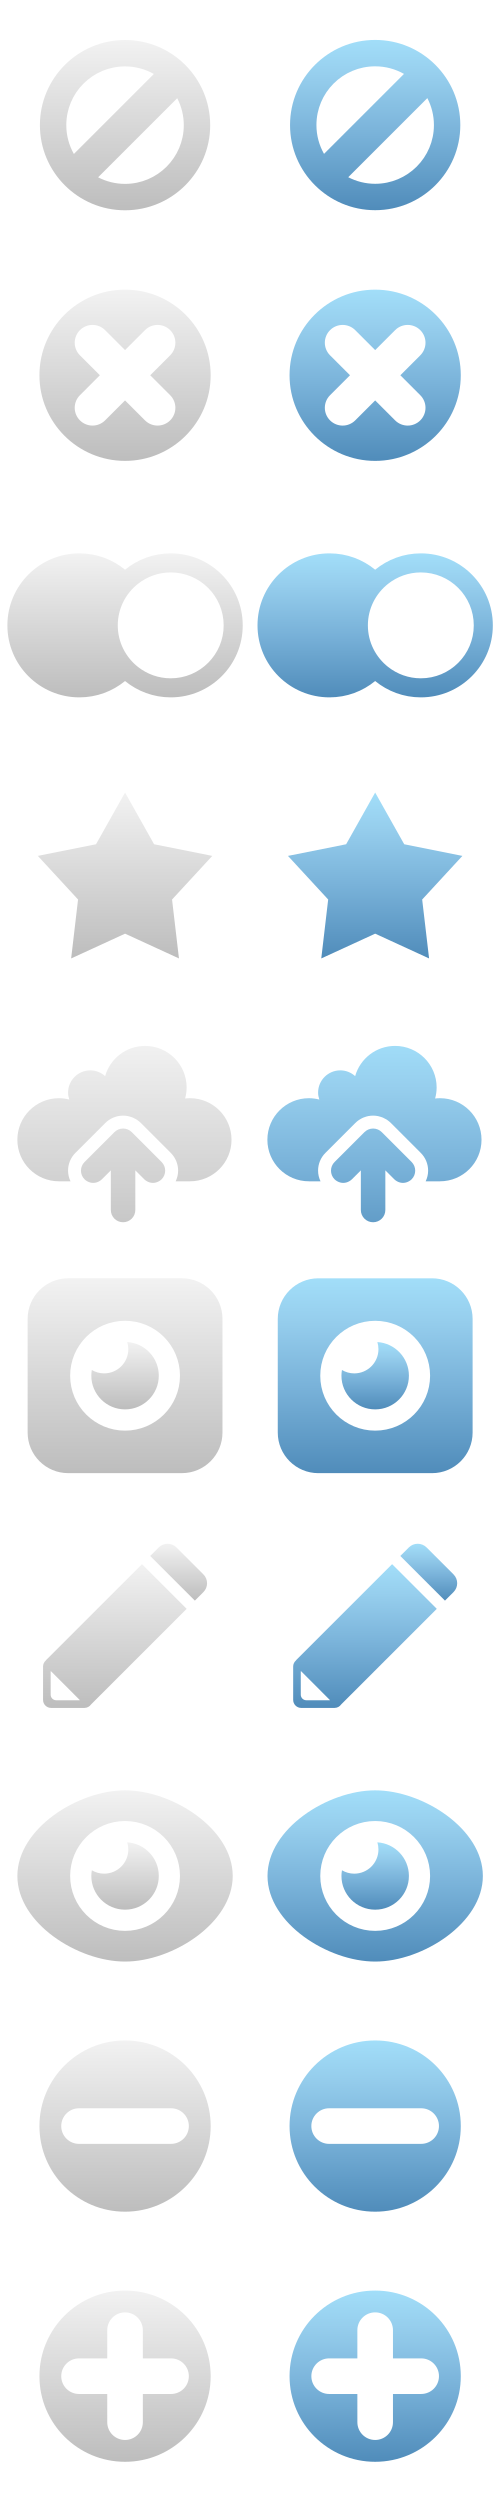
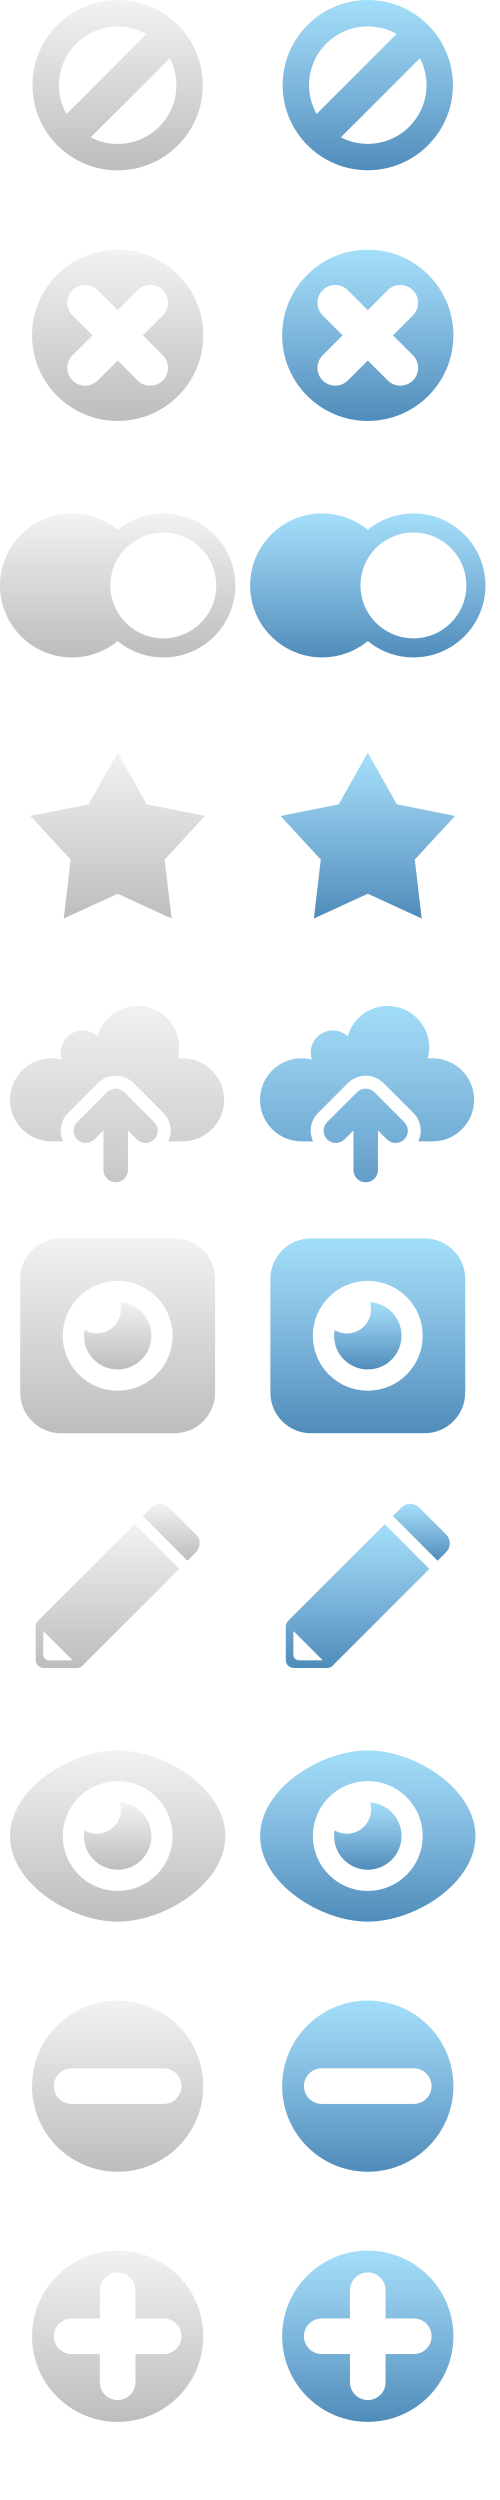
- <svg xmlns="http://www.w3.org/2000/svg" xmlns:xlink="http://www.w3.org/1999/xlink" version="1.1" x="0px" y="0px" width="7em" height="35em" viewBox="-1.005 -5.43 68 340" overflow="visible" enable-background="new -1.005 -5.43 68 340" xml:space="preserve" id="svg2">
+ <svg xmlns="http://www.w3.org/2000/svg" xmlns:xlink="http://www.w3.org/1999/xlink" version="1.1" x="0px" y="0px" width="68" height="340" viewBox="0 0 68 340" overflow="visible" enable-background="new -1.005 -5.43 68 340" xml:space="preserve" id="svg2">
  <defs id="defs4">
    <linearGradient id="SVGID_27_" gradientUnits="userSpaceOnUse" x1="62.728" y1="168.75" x2="62.728" y2="205">
      <stop offset="0" style="stop-color:#A2DEF9" id="stop262-5" />
      <stop offset="0.213" style="stop-color:#96CEED" id="stop264" />
      <stop offset="0.557" style="stop-color:#79B2D9" id="stop266" />
      <stop offset="0.989" style="stop-color:#518DBB" id="stop268" />
      <stop offset="1" style="stop-color:#508CBA" id="stop270" />
    </linearGradient>
    <linearGradient id="SVGID_28_" gradientUnits="userSpaceOnUse" x1="62.512" y1="168.75" x2="62.512" y2="205">
      <stop offset="0" style="stop-color:#A2DEF9" id="stop275" />
      <stop offset="0.213" style="stop-color:#96CEED" id="stop277" />
      <stop offset="0.557" style="stop-color:#79B2D9" id="stop279" />
      <stop offset="0.989" style="stop-color:#518DBB" id="stop281" />
      <stop offset="1" style="stop-color:#508CBA" id="stop283" />
    </linearGradient>
    <linearGradient id="SVGID_25_-7" gradientUnits="userSpaceOnUse" x1="19.589" y1="168.75" x2="19.589" y2="205">
      <stop offset="0" style="stop-color:#F2F2F2" id="stop246" />
      <stop offset="1" style="stop-color:#BDBDBD" id="stop248" />
    </linearGradient>
    <linearGradient id="SVGID_26_-4" gradientUnits="userSpaceOnUse" x1="19.374" y1="168.75" x2="19.374" y2="205">
      <stop offset="0" style="stop-color:#F2F2F2" id="stop253" />
      <stop offset="1" style="stop-color:#BDBDBD" id="stop255" />
    </linearGradient>
    <linearGradient y2="205" x2="19.374" y1="168.75" x1="19.374" gradientUnits="userSpaceOnUse" id="linearGradient3635" xlink:href="#SVGID_26_-4" />
    <linearGradient id="SVGID_27_-9" gradientUnits="userSpaceOnUse" x1="62.728" y1="168.75" x2="62.728" y2="205">
      <stop offset="0" style="stop-color:#A2DEF9" id="stop262-5-7" />
      <stop offset="0.213" style="stop-color:#96CEED" id="stop264-6" />
      <stop offset="0.557" style="stop-color:#79B2D9" id="stop266-4" />
      <stop offset="0.989" style="stop-color:#518DBB" id="stop268-2" />
      <stop offset="1" style="stop-color:#508CBA" id="stop270-8" />
    </linearGradient>
    <linearGradient id="SVGID_28_-2" gradientUnits="userSpaceOnUse" x1="62.512" y1="168.75" x2="62.512" y2="205">
      <stop offset="0" style="stop-color:#A2DEF9" id="stop275-3" />
      <stop offset="0.213" style="stop-color:#96CEED" id="stop277-0" />
      <stop offset="0.557" style="stop-color:#79B2D9" id="stop279-0" />
      <stop offset="0.989" style="stop-color:#518DBB" id="stop281-1" />
      <stop offset="1" style="stop-color:#508CBA" id="stop283-6" />
    </linearGradient>
    <linearGradient id="SVGID_25_-7-9" gradientUnits="userSpaceOnUse" x1="19.589" y1="168.75" x2="19.589" y2="205">
      <stop offset="0" style="stop-color:#F2F2F2" id="stop246-2" />
      <stop offset="1" style="stop-color:#BDBDBD" id="stop248-3" />
    </linearGradient>
    <linearGradient y2="205" x2="19.374" y1="168.75" x1="19.374" gradientUnits="userSpaceOnUse" id="linearGradient3635-8" xlink:href="#SVGID_26_-4-3" />
    <linearGradient id="SVGID_26_-4-3" gradientUnits="userSpaceOnUse" x1="19.374" y1="168.75" x2="19.374" y2="205">
      <stop offset="0" style="stop-color:#F2F2F2" id="stop253-5" />
      <stop offset="1" style="stop-color:#BDBDBD" id="stop255-6" />
    </linearGradient>
    <linearGradient id="SVGID_26_-48" gradientUnits="userSpaceOnUse" x1="194.952" y1="154.491" x2="194.952" y2="177.778" gradientTransform="translate(-49.41143,-123.5282)">
      <stop offset="0" style="stop-color:#A2DEF9" id="stop254-3" />
      <stop offset="0.213" style="stop-color:#96CEED" id="stop256-2" />
      <stop offset="0.557" style="stop-color:#79B2D9" id="stop258-3" />
      <stop offset="0.989" style="stop-color:#518DBB" id="stop260-8" />
      <stop offset="1" style="stop-color:#508CBA" id="stop262-3" />
    </linearGradient>
    <linearGradient id="SVGID_24_-6" gradientUnits="userSpaceOnUse" x1="194.953" y1="297.618" x2="194.953" y2="306.776" gradientTransform="translate(-49.41143,-123.5282)">
      <stop offset="0" style="stop-color:#A2DEF9" id="stop228-0" />
      <stop offset="0.213" style="stop-color:#96CEED" id="stop230-9" />
      <stop offset="0.557" style="stop-color:#79B2D9" id="stop232-0" />
      <stop offset="0.989" style="stop-color:#518DBB" id="stop234-4" />
      <stop offset="1" style="stop-color:#508CBA" id="stop236-8" />
    </linearGradient>
    <linearGradient id="SVGID_23_-8" gradientUnits="userSpaceOnUse" x1="194.954" y1="288.948" x2="194.954" y2="315.446" gradientTransform="translate(-49.41143,-123.5282)">
      <stop offset="0" style="stop-color:#A2DEF9" id="stop215-2" />
      <stop offset="0.213" style="stop-color:#96CEED" id="stop217-5" />
      <stop offset="0.557" style="stop-color:#79B2D9" id="stop219-2" />
      <stop offset="0.989" style="stop-color:#518DBB" id="stop221-1" />
      <stop offset="1" style="stop-color:#508CBA" id="stop223-7" />
    </linearGradient>
    <linearGradient id="SVGID_22_-6" gradientUnits="userSpaceOnUse" x1="193.565" y1="327.825" x2="193.565" y2="347.376" gradientTransform="translate(-49.41143,-123.5282)">
      <stop offset="0" style="stop-color:#A2DEF9" id="stop202-3" />
      <stop offset="0.213" style="stop-color:#96CEED" id="stop204-9" />
      <stop offset="0.557" style="stop-color:#79B2D9" id="stop206-9" />
      <stop offset="0.989" style="stop-color:#518DBB" id="stop208-1" />
      <stop offset="1" style="stop-color:#508CBA" id="stop210-1" />
    </linearGradient>
    <linearGradient id="SVGID_21_-4" gradientUnits="userSpaceOnUse" x1="202.238" y1="325.05" x2="202.238" y2="332.784" gradientTransform="translate(-49.41143,-123.5282)">
      <stop offset="0" style="stop-color:#A2DEF9" id="stop189-4" />
      <stop offset="0.213" style="stop-color:#96CEED" id="stop191-9" />
      <stop offset="0.557" style="stop-color:#79B2D9" id="stop193-7" />
      <stop offset="0.989" style="stop-color:#518DBB" id="stop195-1" />
      <stop offset="1" style="stop-color:#508CBA" id="stop197-5" />
    </linearGradient>
    <linearGradient id="SVGID_20_-2" gradientUnits="userSpaceOnUse" x1="194.954" y1="365.655" x2="194.954" y2="374.815" gradientTransform="translate(-49.41143,-123.5282)">
      <stop offset="0" style="stop-color:#A2DEF9" id="stop176-1" />
      <stop offset="0.213" style="stop-color:#96CEED" id="stop178-1" />
      <stop offset="0.557" style="stop-color:#79B2D9" id="stop180-6" />
      <stop offset="0.989" style="stop-color:#518DBB" id="stop182-4" />
      <stop offset="1" style="stop-color:#508CBA" id="stop184-9" />
    </linearGradient>
    <linearGradient id="SVGID_19_-9" gradientUnits="userSpaceOnUse" x1="194.954" y1="358.585" x2="194.954" y2="381.871" gradientTransform="translate(-49.41143,-123.5282)">
      <stop offset="0" style="stop-color:#A2DEF9" id="stop163-2" />
      <stop offset="0.213" style="stop-color:#96CEED" id="stop165-1" />
      <stop offset="0.557" style="stop-color:#79B2D9" id="stop167-8" />
      <stop offset="0.989" style="stop-color:#518DBB" id="stop169-2" />
      <stop offset="1" style="stop-color:#508CBA" id="stop171-5" />
    </linearGradient>
    <linearGradient id="SVGID_18_-9" gradientUnits="userSpaceOnUse" x1="194.953" y1="392.601" x2="194.953" y2="415.888" gradientTransform="translate(-49.41143,-123.5282)">
      <stop offset="0" style="stop-color:#A2DEF9" id="stop150-2" />
      <stop offset="0.213" style="stop-color:#96CEED" id="stop152-0" />
      <stop offset="0.557" style="stop-color:#79B2D9" id="stop154-4" />
      <stop offset="0.989" style="stop-color:#518DBB" id="stop156-5" />
      <stop offset="1" style="stop-color:#508CBA" id="stop158-1" />
    </linearGradient>
    <linearGradient id="SVGID_17_-3" gradientUnits="userSpaceOnUse" x1="194.953" y1="426.615" x2="194.953" y2="449.902" gradientTransform="translate(-49.41143,-123.5282)">
      <stop offset="0" style="stop-color:#A2DEF9" id="stop137-3" />
      <stop offset="0.213" style="stop-color:#96CEED" id="stop139-6" />
      <stop offset="0.557" style="stop-color:#79B2D9" id="stop141-2" />
      <stop offset="0.989" style="stop-color:#518DBB" id="stop143-2" />
      <stop offset="1" style="stop-color:#508CBA" id="stop145-7" />
    </linearGradient>
    <linearGradient id="SVGID_16_-5" gradientUnits="userSpaceOnUse" x1="160.937" y1="426.616" x2="160.937" y2="449.903" gradientTransform="translate(-49.41143,-123.5282)">
      <stop offset="0" style="stop-color:#F2F2F2" id="stop130-6" />
      <stop offset="1" style="stop-color:#BDBDBD" id="stop132-3" />
    </linearGradient>
    <linearGradient id="SVGID_15_-4" gradientUnits="userSpaceOnUse" x1="160.937" y1="392.601" x2="160.937" y2="415.888" gradientTransform="translate(-49.41143,-123.5282)">
      <stop offset="0" style="stop-color:#F2F2F2" id="stop123-6" />
      <stop offset="1" style="stop-color:#BDBDBD" id="stop125-4" />
    </linearGradient>
    <linearGradient id="SVGID_14_-2" gradientUnits="userSpaceOnUse" x1="160.938" y1="365.655" x2="160.938" y2="374.815" gradientTransform="translate(-49.41143,-123.5282)">
      <stop offset="0" style="stop-color:#F2F2F2" id="stop116-0" />
      <stop offset="1" style="stop-color:#BDBDBD" id="stop118-5" />
    </linearGradient>
    <linearGradient id="SVGID_13_-3" gradientUnits="userSpaceOnUse" x1="160.937" y1="358.585" x2="160.937" y2="381.871" gradientTransform="translate(-49.41143,-123.5282)">
      <stop offset="0" style="stop-color:#F2F2F2" id="stop109-6" />
      <stop offset="1" style="stop-color:#BDBDBD" id="stop111-9" />
    </linearGradient>
    <linearGradient id="SVGID_12_-2" gradientUnits="userSpaceOnUse" x1="159.549" y1="327.825" x2="159.549" y2="347.376" gradientTransform="translate(-49.41143,-123.5282)">
      <stop offset="0" style="stop-color:#F2F2F2" id="stop102-7" />
      <stop offset="1" style="stop-color:#BDBDBD" id="stop104-3" />
    </linearGradient>
    <linearGradient id="SVGID_11_-6" gradientUnits="userSpaceOnUse" x1="168.223" y1="325.05" x2="168.223" y2="332.784" gradientTransform="translate(-49.41143,-123.5282)">
      <stop offset="0" style="stop-color:#F2F2F2" id="stop95-8" />
      <stop offset="1" style="stop-color:#BDBDBD" id="stop97-5" />
    </linearGradient>
    <linearGradient id="SVGID_10_-3" gradientUnits="userSpaceOnUse" x1="160.938" y1="297.616" x2="160.938" y2="306.776" gradientTransform="translate(-49.41143,-123.5282)">
      <stop offset="0" style="stop-color:#F2F2F2" id="stop88-7" />
      <stop offset="1" style="stop-color:#BDBDBD" id="stop90-0" />
    </linearGradient>
    <linearGradient id="SVGID_9_-3" gradientUnits="userSpaceOnUse" x1="160.937" y1="288.946" x2="160.937" y2="315.444" gradientTransform="translate(-49.41143,-123.5282)">
      <stop offset="0" style="stop-color:#F2F2F2" id="stop81-3" />
      <stop offset="1" style="stop-color:#BDBDBD" id="stop83-7" />
    </linearGradient>
    <linearGradient id="SVGID_7_-6" gradientUnits="userSpaceOnUse" x1="194.952" y1="222.883" x2="194.952" y2="245.445" gradientTransform="translate(-144.9336,-120.5293)">
      <stop offset="0" style="stop-color:#A2DEF9" id="stop61-6" />
      <stop offset="0.213" style="stop-color:#96CEED" id="stop63-2" />
      <stop offset="0.557" style="stop-color:#79B2D9" id="stop65-2" />
      <stop offset="0.989" style="stop-color:#518DBB" id="stop67-0" />
      <stop offset="1" style="stop-color:#508CBA" id="stop69-4" />
    </linearGradient>
    <linearGradient id="SVGID_6_-9" gradientUnits="userSpaceOnUse" x1="160.937" y1="222.883" x2="160.937" y2="245.445" gradientTransform="translate(-144.9336,-120.5293)">
      <stop offset="0" style="stop-color:#F2F2F2" id="stop54-6" />
      <stop offset="1" style="stop-color:#BDBDBD" id="stop56-3" />
    </linearGradient>
    <linearGradient id="SVGID_5_-2" gradientUnits="userSpaceOnUse" x1="194.952" y1="190.356" x2="194.952" y2="209.94" gradientTransform="translate(-49.41143,-123.5282)">
      <stop offset="0" style="stop-color:#A2DEF9" id="stop41-2" />
      <stop offset="0.213" style="stop-color:#96CEED" id="stop43-1" />
      <stop offset="0.557" style="stop-color:#79B2D9" id="stop45-8" />
      <stop offset="0.989" style="stop-color:#518DBB" id="stop47-4" />
      <stop offset="1" style="stop-color:#508CBA" id="stop49-1" />
    </linearGradient>
    <linearGradient id="SVGID_4_-3" gradientUnits="userSpaceOnUse" x1="160.937" y1="190.356" x2="160.937" y2="209.94" gradientTransform="translate(-49.41143,-123.5282)">
      <stop offset="0" style="stop-color:#F2F2F2" id="stop34-7" />
      <stop offset="1" style="stop-color:#BDBDBD" id="stop36-9" />
    </linearGradient>
    <linearGradient id="SVGID_3_-4" gradientUnits="userSpaceOnUse" x1="160.936" y1="154.49" x2="160.936" y2="177.777" gradientTransform="translate(-49.41143,-123.5282)">
      <stop offset="0" style="stop-color:#F2F2F2" id="stop27-2" />
      <stop offset="1" style="stop-color:#BDBDBD" id="stop29-6" />
    </linearGradient>
    <linearGradient id="SVGID_2_-7" gradientUnits="userSpaceOnUse" x1="194.952" y1="120.529" x2="194.952" y2="143.685" gradientTransform="translate(-49.41143,-123.5282)">
      <stop offset="0" style="stop-color:#A2DEF9" id="stop14-0" />
      <stop offset="0.213" style="stop-color:#96CEED" id="stop16-4" />
      <stop offset="0.557" style="stop-color:#79B2D9" id="stop18-5" />
      <stop offset="0.989" style="stop-color:#518DBB" id="stop20-3" />
      <stop offset="1" style="stop-color:#508CBA" id="stop22-3" />
    </linearGradient>
    <linearGradient id="SVGID_1_-5" gradientUnits="userSpaceOnUse" x1="160.936" y1="120.539" x2="160.936" y2="143.697" gradientTransform="translate(-144.9336,-120.5293)">
      <stop offset="0" style="stop-color:#F2F2F2" id="stop7-7" />
      <stop offset="1" style="stop-color:#BDBDBD" id="stop9-6" />
    </linearGradient>
    <linearGradient y2="143.697" x2="160.936" y1="120.539" x1="160.936" gradientTransform="translate(-49.41143,-123.5282)" gradientUnits="userSpaceOnUse" id="linearGradient3350" xlink:href="#SVGID_1_-5" />
  </defs>
  <linearGradient id="SVGID_1_" gradientUnits="userSpaceOnUse" x1="160.936" y1="120.539" x2="160.936" y2="143.697" gradientTransform="matrix(1 0 0 1 -144.9336 -120.5293)">
    <stop offset="0" style="stop-color:#F2F2F2" id="stop7" />
    <stop offset="1" style="stop-color:#BDBDBD" id="stop9" />
  </linearGradient>
  <path fill="url(#SVGID_1_)" d="M16.002,0.01c-6.396,0-11.58,5.184-11.58,11.58c0,6.395,5.184,11.578,11.58,11.578  c6.395,0,11.578-5.184,11.578-11.578S22.397,0.01,16.002,0.01z M16.002,3.6c1.424,0,2.76,0.377,3.918,1.031L9.043,15.508  c-0.654-1.158-1.031-2.492-1.031-3.918C8.012,7.176,11.588,3.6,16.002,3.6z M16.002,19.578c-1.322,0-2.566-0.326-3.664-0.895  L23.096,7.926c0.568,1.098,0.895,2.342,0.895,3.664C23.991,16.002,20.415,19.578,16.002,19.578z" id="path11" />
  <linearGradient id="SVGID_2_" gradientUnits="userSpaceOnUse" x1="194.952" y1="120.529" x2="194.952" y2="143.685" gradientTransform="matrix(1 0 0 1 -144.9336 -120.5293)">
    <stop offset="0" style="stop-color:#A2DEF9" id="stop14" />
    <stop offset="0.213" style="stop-color:#96CEED" id="stop16" />
    <stop offset="0.557" style="stop-color:#79B2D9" id="stop18" />
    <stop offset="0.989" style="stop-color:#518DBB" id="stop20" />
    <stop offset="1" style="stop-color:#508CBA" id="stop22" />
  </linearGradient>
  <path fill="url(#SVGID_2_)" d="M50.018,0C43.624,0,38.44,5.184,38.44,11.578s5.184,11.578,11.578,11.578s11.579-5.184,11.579-11.578  S56.413,0,50.018,0z M50.018,3.59c1.426,0,2.761,0.377,3.92,1.031L43.061,15.496c-0.654-1.158-1.031-2.492-1.031-3.918  C42.03,7.164,45.606,3.59,50.018,3.59z M50.018,19.566c-1.321,0-2.564-0.326-3.662-0.895L57.114,7.914  c0.568,1.098,0.895,2.342,0.895,3.664C58.008,15.99,54.43,19.566,50.018,19.566z" id="path24" />
  <linearGradient id="SVGID_3_" gradientUnits="userSpaceOnUse" x1="160.936" y1="154.49" x2="160.936" y2="177.777" gradientTransform="matrix(1 0 0 1 -144.9336 -120.5293)">
    <stop offset="0" style="stop-color:#F2F2F2" id="stop27" />
    <stop offset="1" style="stop-color:#BDBDBD" id="stop29" />
  </linearGradient>
  <path fill="url(#SVGID_3_)" d="M16.001,33.961c-6.43,0-11.643,5.213-11.643,11.645c0,6.43,5.213,11.643,11.643,11.643  s11.643-5.213,11.643-11.643C27.644,39.174,22.431,33.961,16.001,33.961z M22.138,48.318c0.945,0.943,0.945,2.477,0,3.422  c-0.946,0.945-2.479,0.945-3.424,0l-2.713-2.713l-2.713,2.713c-0.945,0.945-2.477,0.945-3.422,0s-0.945-2.479,0-3.422l2.711-2.713  l-2.711-2.713c-0.945-0.945-0.945-2.479,0-3.424s2.478-0.945,3.423,0l2.712,2.713l2.713-2.713c0.945-0.945,2.478-0.945,3.424,0  c0.945,0.945,0.945,2.479,0,3.424l-2.713,2.713L22.138,48.318z" id="path31" />
  <linearGradient id="SVGID_4_" gradientUnits="userSpaceOnUse" x1="160.937" y1="190.356" x2="160.937" y2="209.94" gradientTransform="matrix(1 0 0 1 -144.9336 -120.5293)">
    <stop offset="0" style="stop-color:#F2F2F2" id="stop34" />
    <stop offset="1" style="stop-color:#BDBDBD" id="stop36" />
  </linearGradient>
  <path fill="url(#SVGID_4_)" d="M22.213,69.828c-2.357,0-4.52,0.834-6.211,2.223c-1.689-1.389-3.852-2.223-6.209-2.223  C4.385,69.828,0,74.213,0,79.621s4.385,9.791,9.793,9.791c2.357,0,4.52-0.834,6.209-2.221c1.691,1.387,3.854,2.221,6.211,2.221  c5.408,0,9.793-4.383,9.793-9.791S27.621,69.828,22.213,69.828z M22.213,86.82c-1.678,0-3.215-0.578-4.439-1.537  c-1.678-1.318-2.762-3.363-2.762-5.662c0-2.301,1.082-4.344,2.762-5.662c1.225-0.961,2.762-1.539,4.439-1.539  c3.977,0,7.201,3.225,7.201,7.201S26.189,86.82,22.213,86.82z" id="path38" />
  <linearGradient id="SVGID_5_" gradientUnits="userSpaceOnUse" x1="194.952" y1="190.356" x2="194.952" y2="209.94" gradientTransform="matrix(1 0 0 1 -144.9336 -120.5293)">
    <stop offset="0" style="stop-color:#A2DEF9" id="stop41" />
    <stop offset="0.213" style="stop-color:#96CEED" id="stop43" />
    <stop offset="0.557" style="stop-color:#79B2D9" id="stop45" />
    <stop offset="0.989" style="stop-color:#518DBB" id="stop47" />
    <stop offset="1" style="stop-color:#508CBA" id="stop49" />
  </linearGradient>
  <path fill="url(#SVGID_5_)" d="M56.227,69.828c-2.355,0-4.518,0.834-6.209,2.223c-1.689-1.389-3.852-2.223-6.209-2.223  c-5.408,0-9.793,4.385-9.793,9.793s4.385,9.791,9.793,9.791c2.357,0,4.52-0.834,6.209-2.221c1.691,1.387,3.854,2.221,6.209,2.221  c5.408,0,9.793-4.383,9.793-9.791S61.635,69.828,56.227,69.828z M56.227,86.82c-1.676,0-3.213-0.578-4.438-1.537  c-1.678-1.318-2.762-3.363-2.762-5.662c0-2.301,1.082-4.344,2.762-5.662c1.225-0.961,2.762-1.539,4.438-1.539  c3.977,0,7.201,3.225,7.201,7.201S60.204,86.82,56.227,86.82z" id="path51" />
  <linearGradient id="SVGID_6_" gradientUnits="userSpaceOnUse" x1="160.937" y1="222.883" x2="160.937" y2="245.445" gradientTransform="matrix(1 0 0 1 -144.9336 -120.5293)">
    <stop offset="0" style="stop-color:#F2F2F2" id="stop54" />
    <stop offset="1" style="stop-color:#BDBDBD" id="stop56" />
  </linearGradient>
  <polygon fill="url(#SVGID_6_)" points="16.003,102.354 19.952,109.388 27.864,110.972 22.394,116.903 23.333,124.917   16.003,121.548 8.671,124.917 9.61,116.903 4.142,110.972 12.052,109.388 " id="polygon58" />
  <linearGradient id="SVGID_7_" gradientUnits="userSpaceOnUse" x1="194.952" y1="222.883" x2="194.952" y2="245.445" gradientTransform="matrix(1 0 0 1 -144.9336 -120.5293)">
    <stop offset="0" style="stop-color:#A2DEF9" id="stop61" />
    <stop offset="0.213" style="stop-color:#96CEED" id="stop63" />
    <stop offset="0.557" style="stop-color:#79B2D9" id="stop65" />
    <stop offset="0.989" style="stop-color:#518DBB" id="stop67" />
    <stop offset="1" style="stop-color:#508CBA" id="stop69" />
  </linearGradient>
  <polygon fill="url(#SVGID_7_)" points="50.018,102.354 53.969,109.388 61.879,110.972 56.411,116.903 57.35,124.917 50.018,121.548   42.688,124.917 43.627,116.903 38.157,110.972 46.069,109.388 " id="polygon71" />
  <linearGradient id="SVGID_8_" gradientUnits="userSpaceOnUse" x1="160.937" y1="255.055" x2="160.937" y2="281.305" gradientTransform="matrix(1 0 0 1 -144.9336 -120.5293)">
    <stop offset="0" style="stop-color:#F2F2F2" id="stop74" />
    <stop offset="1" style="stop-color:#BDBDBD" id="stop76" />
  </linearGradient>
  <linearGradient id="SVGID_9_" gradientUnits="userSpaceOnUse" x1="160.937" y1="288.946" x2="160.937" y2="315.444" gradientTransform="matrix(1 0 0 1 -144.9336 -120.5293)">
    <stop offset="0" style="stop-color:#F2F2F2" id="stop81" />
    <stop offset="1" style="stop-color:#BDBDBD" id="stop83" />
  </linearGradient>
  <path fill="url(#SVGID_9_)" d="M23.732,168.417H8.273c-3.049,0-5.52,2.471-5.52,5.52v3.182v9.098v3.18c0,3.049,2.471,5.52,5.52,5.52  h15.459c3.049,0,5.52-2.471,5.52-5.52v-3.18v-9.098v-3.182C29.251,170.888,26.781,168.417,23.732,168.417z M16.003,189.136  c-4.125,0-7.469-3.344-7.469-7.469s3.344-7.469,7.469-7.469s7.469,3.344,7.469,7.469S20.128,189.136,16.003,189.136z" id="path85" />
  <linearGradient id="SVGID_10_" gradientUnits="userSpaceOnUse" x1="160.938" y1="297.616" x2="160.938" y2="306.776" gradientTransform="matrix(1 0 0 1 -144.9336 -120.5293)">
    <stop offset="0" style="stop-color:#F2F2F2" id="stop88" />
    <stop offset="1" style="stop-color:#BDBDBD" id="stop90" />
  </linearGradient>
  <path fill="url(#SVGID_10_)" d="M16.298,177.087c0.096,0.307,0.148,0.635,0.148,0.975c0,1.816-1.471,3.287-3.287,3.287  c-0.613,0-1.184-0.17-1.676-0.463c-0.041,0.252-0.068,0.51-0.068,0.773c0,2.533,2.053,4.588,4.588,4.588  c2.533,0,4.588-2.055,4.588-4.588C20.591,179.226,18.695,177.239,16.298,177.087z" id="path92" />
  <linearGradient id="SVGID_11_" gradientUnits="userSpaceOnUse" x1="168.223" y1="325.05" x2="168.223" y2="332.784" gradientTransform="matrix(1 0 0 1 -144.9336 -120.5293)">
    <stop offset="0" style="stop-color:#F2F2F2" id="stop95" />
    <stop offset="1" style="stop-color:#BDBDBD" id="stop97" />
  </linearGradient>
  <path fill="url(#SVGID_11_)" d="M26.658,208.687l-3.668-3.668c-0.665-0.664-1.742-0.664-2.406,0l-1.163,1.162l6.074,6.074  l1.163-1.162C27.322,210.429,27.322,209.351,26.658,208.687z" id="path99" />
  <linearGradient id="SVGID_12_" gradientUnits="userSpaceOnUse" x1="159.549" y1="327.825" x2="159.549" y2="347.376" gradientTransform="matrix(1 0 0 1 -144.9336 -120.5293)">
    <stop offset="0" style="stop-color:#F2F2F2" id="stop102" />
    <stop offset="1" style="stop-color:#BDBDBD" id="stop104" />
  </linearGradient>
  <path fill="url(#SVGID_12_)" d="M18.306,207.296l-13.002,13c-0.033,0.035-0.054,0.07-0.083,0.104  c-0.226,0.201-0.371,0.49-0.371,0.814v4.543c0,0.602,0.488,1.088,1.089,1.09l4.543-0.002c0.374,0,0.702-0.188,0.899-0.475l13-13  L18.306,207.296z M9.776,225.804H6.638c-0.415,0-0.751-0.336-0.752-0.752v-3.139c0-0.029,0.013-0.055,0.017-0.082l3.956,3.957  C9.83,225.79,9.806,225.804,9.776,225.804z" id="path106" />
  <linearGradient id="SVGID_13_" gradientUnits="userSpaceOnUse" x1="160.937" y1="358.585" x2="160.937" y2="381.871" gradientTransform="matrix(1 0 0 1 -144.9336 -120.5293)">
    <stop offset="0" style="stop-color:#F2F2F2" id="stop109" />
    <stop offset="1" style="stop-color:#BDBDBD" id="stop111" />
  </linearGradient>
  <path fill="url(#SVGID_13_)" d="M16.003,238.056c-6.432,0-14.645,5.213-14.645,11.643c0,6.431,8.213,11.644,14.645,11.644  c6.43,0,14.643-5.213,14.643-11.644C30.646,243.269,22.433,238.056,16.003,238.056z M16.003,257.167  c-4.125,0-7.469-3.344-7.469-7.469s3.344-7.469,7.469-7.469s7.469,3.344,7.469,7.469S20.128,257.167,16.003,257.167z" id="path113" />
  <linearGradient id="SVGID_14_" gradientUnits="userSpaceOnUse" x1="160.938" y1="365.655" x2="160.938" y2="374.815" gradientTransform="matrix(1 0 0 1 -144.9336 -120.5293)">
    <stop offset="0" style="stop-color:#F2F2F2" id="stop116" />
    <stop offset="1" style="stop-color:#BDBDBD" id="stop118" />
  </linearGradient>
  <path fill="url(#SVGID_14_)" d="M16.3,245.126c0.096,0.309,0.146,0.637,0.146,0.977c0,1.814-1.471,3.285-3.287,3.285  c-0.611,0-1.184-0.17-1.674-0.461c-0.043,0.25-0.07,0.508-0.07,0.771c0,2.533,2.053,4.588,4.588,4.588  c2.533,0,4.588-2.055,4.588-4.588C20.591,247.265,18.695,245.278,16.3,245.126z" id="path120" />
  <linearGradient id="SVGID_15_" gradientUnits="userSpaceOnUse" x1="160.937" y1="392.601" x2="160.937" y2="415.888" gradientTransform="matrix(1 0 0 1 -144.9336 -120.5293)">
    <stop offset="0" style="stop-color:#F2F2F2" id="stop123" />
    <stop offset="1" style="stop-color:#BDBDBD" id="stop125" />
  </linearGradient>
  <path fill="url(#SVGID_15_)" d="M16.002,272.071c-6.43,0-11.643,5.213-11.643,11.645c0,6.43,5.213,11.643,11.643,11.643  c6.432,0,11.645-5.213,11.645-11.643C27.646,277.284,22.434,272.071,16.002,272.071z M22.256,286.134l-12.512,0.002  c-1.338,0-2.422-1.084-2.422-2.42c0-1.338,1.084-2.422,2.422-2.422h12.514c1.336,0,2.42,1.084,2.42,2.42  C24.678,285.052,23.594,286.134,22.256,286.134z" id="path127" />
  <linearGradient id="SVGID_16_" gradientUnits="userSpaceOnUse" x1="160.937" y1="426.616" x2="160.937" y2="449.903" gradientTransform="matrix(1 0 0 1 -144.9336 -120.5293)">
    <stop offset="0" style="stop-color:#F2F2F2" id="stop130" />
    <stop offset="1" style="stop-color:#BDBDBD" id="stop132" />
  </linearGradient>
  <path fill="url(#SVGID_16_)" d="M16.002,306.087c-6.43,0-11.643,5.213-11.643,11.645c0,6.43,5.213,11.643,11.643,11.643  c6.432,0,11.645-5.213,11.645-11.643C27.646,311.3,22.434,306.087,16.002,306.087z M22.258,320.151h-3.836v3.836  c0,1.338-1.084,2.42-2.42,2.42c-1.338,0-2.422-1.082-2.422-2.42v-3.836H9.744c-1.338,0-2.42-1.082-2.42-2.42  c-0.002-1.338,1.082-2.422,2.42-2.42h3.836v-3.836c0-1.338,1.084-2.422,2.42-2.422c1.338,0,2.422,1.084,2.422,2.422v3.836h3.836  c1.336-0.002,2.42,1.082,2.42,2.42S23.594,320.151,22.258,320.151z" id="path134" />
  <linearGradient id="SVGID_17_" gradientUnits="userSpaceOnUse" x1="194.953" y1="426.615" x2="194.953" y2="449.902" gradientTransform="matrix(1 0 0 1 -144.9336 -120.5293)">
    <stop offset="0" style="stop-color:#A2DEF9" id="stop137" />
    <stop offset="0.213" style="stop-color:#96CEED" id="stop139" />
    <stop offset="0.557" style="stop-color:#79B2D9" id="stop141" />
    <stop offset="0.989" style="stop-color:#518DBB" id="stop143" />
    <stop offset="1" style="stop-color:#508CBA" id="stop145" />
  </linearGradient>
  <path fill="url(#SVGID_17_)" d="M50.018,306.086c-6.43,0-11.643,5.214-11.643,11.645c0,6.43,5.213,11.643,11.643,11.643  c6.432,0,11.645-5.213,11.645-11.643C61.663,311.3,56.45,306.086,50.018,306.086z M56.274,320.15h-3.836v3.837  c0.002,1.337-1.082,2.42-2.42,2.42s-2.42-1.083-2.42-2.421l-0.002-3.836l-3.836,0.001c-1.336,0-2.42-1.083-2.42-2.42  c0-1.338,1.084-2.422,2.422-2.421h3.834v-3.836c0-1.337,1.084-2.422,2.422-2.422s2.422,1.085,2.42,2.422v3.836h3.838  c1.336-0.001,2.42,1.083,2.42,2.42C58.696,319.068,57.612,320.15,56.274,320.15z" id="path147" />
  <linearGradient id="SVGID_18_" gradientUnits="userSpaceOnUse" x1="194.953" y1="392.601" x2="194.953" y2="415.888" gradientTransform="matrix(1 0 0 1 -144.9336 -120.5293)">
    <stop offset="0" style="stop-color:#A2DEF9" id="stop150" />
    <stop offset="0.213" style="stop-color:#96CEED" id="stop152" />
    <stop offset="0.557" style="stop-color:#79B2D9" id="stop154" />
    <stop offset="0.989" style="stop-color:#518DBB" id="stop156" />
    <stop offset="1" style="stop-color:#508CBA" id="stop158" />
  </linearGradient>
  <path fill="url(#SVGID_18_)" d="M50.018,272.071c-6.43,0-11.643,5.213-11.643,11.645c0,6.43,5.213,11.643,11.643,11.643  c6.432,0,11.645-5.213,11.645-11.643C61.663,277.284,56.45,272.071,50.018,272.071z M56.272,286.134l-12.514,0.002  c-1.336,0-2.42-1.084-2.42-2.42c0-1.338,1.084-2.422,2.422-2.422h12.514c1.336,0,2.42,1.084,2.42,2.42  C58.694,285.052,57.61,286.134,56.272,286.134z" id="path160" />
  <linearGradient id="SVGID_19_" gradientUnits="userSpaceOnUse" x1="194.954" y1="358.585" x2="194.954" y2="381.871" gradientTransform="matrix(1 0 0 1 -144.9336 -120.5293)">
    <stop offset="0" style="stop-color:#A2DEF9" id="stop163" />
    <stop offset="0.213" style="stop-color:#96CEED" id="stop165" />
    <stop offset="0.557" style="stop-color:#79B2D9" id="stop167" />
    <stop offset="0.989" style="stop-color:#518DBB" id="stop169" />
    <stop offset="1" style="stop-color:#508CBA" id="stop171" />
  </linearGradient>
  <path fill="url(#SVGID_19_)" d="M50.02,238.056c-6.432,0-14.644,5.213-14.644,11.643c0,6.431,8.212,11.644,14.644,11.644  c6.431,0,14.644-5.213,14.644-11.644C64.664,243.269,56.451,238.056,50.02,238.056z M50.02,257.167  c-4.125,0-7.469-3.344-7.469-7.469s3.344-7.469,7.469-7.469c4.124,0,7.468,3.344,7.468,7.469S54.144,257.167,50.02,257.167z" id="path173" />
  <linearGradient id="SVGID_20_" gradientUnits="userSpaceOnUse" x1="194.954" y1="365.655" x2="194.954" y2="374.815" gradientTransform="matrix(1 0 0 1 -144.9336 -120.5293)">
    <stop offset="0" style="stop-color:#A2DEF9" id="stop176" />
    <stop offset="0.213" style="stop-color:#96CEED" id="stop178" />
    <stop offset="0.557" style="stop-color:#79B2D9" id="stop180" />
    <stop offset="0.989" style="stop-color:#518DBB" id="stop182" />
    <stop offset="1" style="stop-color:#508CBA" id="stop184" />
  </linearGradient>
  <path fill="url(#SVGID_20_)" d="M50.317,245.126c0.096,0.309,0.146,0.637,0.146,0.977c0,1.814-1.471,3.285-3.287,3.285  c-0.611,0-1.184-0.17-1.674-0.461c-0.043,0.25-0.07,0.508-0.07,0.771c0,2.533,2.053,4.588,4.588,4.588  c2.533,0,4.587-2.055,4.587-4.588C54.607,247.265,52.711,245.278,50.317,245.126z" id="path186" />
  <linearGradient id="SVGID_21_" gradientUnits="userSpaceOnUse" x1="202.238" y1="325.05" x2="202.238" y2="332.784" gradientTransform="matrix(1 0 0 1 -144.9336 -120.5293)">
    <stop offset="0" style="stop-color:#A2DEF9" id="stop189" />
    <stop offset="0.213" style="stop-color:#96CEED" id="stop191" />
    <stop offset="0.557" style="stop-color:#79B2D9" id="stop193" />
    <stop offset="0.989" style="stop-color:#518DBB" id="stop195" />
    <stop offset="1" style="stop-color:#508CBA" id="stop197" />
  </linearGradient>
  <path fill="url(#SVGID_21_)" d="M60.674,208.687l-3.668-3.668c-0.666-0.664-1.742-0.664-2.406,0l-1.164,1.162l6.074,6.074  l1.164-1.162C61.338,210.429,61.338,209.351,60.674,208.687z" id="path199" />
  <linearGradient id="SVGID_22_" gradientUnits="userSpaceOnUse" x1="193.565" y1="327.825" x2="193.565" y2="347.376" gradientTransform="matrix(1 0 0 1 -144.9336 -120.5293)">
    <stop offset="0" style="stop-color:#A2DEF9" id="stop202" />
    <stop offset="0.213" style="stop-color:#96CEED" id="stop204" />
    <stop offset="0.557" style="stop-color:#79B2D9" id="stop206" />
    <stop offset="0.989" style="stop-color:#518DBB" id="stop208" />
    <stop offset="1" style="stop-color:#508CBA" id="stop210" />
  </linearGradient>
  <path fill="url(#SVGID_22_)" d="M52.321,207.296l-13.002,13c-0.033,0.035-0.053,0.07-0.082,0.104  c-0.227,0.201-0.371,0.49-0.371,0.814v4.543c0,0.602,0.488,1.088,1.088,1.09l4.543-0.002c0.375,0,0.703-0.188,0.9-0.475l13-13  L52.321,207.296z M43.792,225.804h-3.139c-0.414,0-0.75-0.336-0.752-0.752v-3.139c0-0.029,0.014-0.055,0.018-0.082l3.955,3.957  C43.846,225.79,43.821,225.804,43.792,225.804z" id="path212" />
  <linearGradient id="SVGID_23_" gradientUnits="userSpaceOnUse" x1="194.954" y1="288.948" x2="194.954" y2="315.446" gradientTransform="matrix(1 0 0 1 -144.9336 -120.5293)">
    <stop offset="0" style="stop-color:#A2DEF9" id="stop215" />
    <stop offset="0.213" style="stop-color:#96CEED" id="stop217" />
    <stop offset="0.557" style="stop-color:#79B2D9" id="stop219" />
    <stop offset="0.989" style="stop-color:#518DBB" id="stop221" />
    <stop offset="1" style="stop-color:#508CBA" id="stop223" />
  </linearGradient>
  <path fill="url(#SVGID_23_)" d="M57.75,168.419H42.291c-3.049,0-5.52,2.471-5.52,5.52v3.182v9.096v3.182  c0,3.049,2.471,5.52,5.52,5.52H57.75c3.049,0,5.52-2.471,5.52-5.52v-3.182v-9.096v-3.182  C63.269,170.89,60.798,168.419,57.75,168.419z M50.019,189.136c-4.125,0-7.469-3.344-7.469-7.467c0-4.125,3.344-7.469,7.469-7.469  s7.469,3.344,7.469,7.469C57.488,185.792,54.144,189.136,50.019,189.136z" id="path225" />
  <linearGradient id="SVGID_24_" gradientUnits="userSpaceOnUse" x1="194.953" y1="297.618" x2="194.953" y2="306.776" gradientTransform="matrix(1 0 0 1 -144.9336 -120.5293)">
    <stop offset="0" style="stop-color:#A2DEF9" id="stop228" />
    <stop offset="0.213" style="stop-color:#96CEED" id="stop230" />
    <stop offset="0.557" style="stop-color:#79B2D9" id="stop232" />
    <stop offset="0.989" style="stop-color:#518DBB" id="stop234" />
    <stop offset="1" style="stop-color:#508CBA" id="stop236" />
  </linearGradient>
  <path fill="url(#SVGID_24_)" d="M50.316,177.089c0.096,0.307,0.148,0.635,0.148,0.975c0,1.816-1.473,3.287-3.287,3.287  c-0.613,0-1.184-0.17-1.676-0.463c-0.043,0.252-0.07,0.51-0.07,0.773c0,2.533,2.055,4.586,4.588,4.586  c2.535,0,4.588-2.053,4.588-4.586C54.607,179.228,52.71,177.241,50.316,177.089z" id="path238" />
  <linearGradient id="SVGID_25_" gradientUnits="userSpaceOnUse" x1="194.952" y1="255.055" x2="194.952" y2="281.305" gradientTransform="matrix(1 0 0 1 -144.9336 -120.5293)">
    <stop offset="0" style="stop-color:#A2DEF9" id="stop241" />
    <stop offset="0.213" style="stop-color:#96CEED" id="stop243" />
    <stop offset="0.557" style="stop-color:#79B2D9" id="stop245" />
    <stop offset="0.989" style="stop-color:#518DBB" id="stop247" />
    <stop offset="1" style="stop-color:#508CBA" id="stop249" />
  </linearGradient>
  <linearGradient id="SVGID_26_" gradientUnits="userSpaceOnUse" x1="194.952" y1="154.491" x2="194.952" y2="177.778" gradientTransform="matrix(1 0 0 1 -144.9336 -120.5293)">
    <stop offset="0" style="stop-color:#A2DEF9" id="stop254" />
    <stop offset="0.213" style="stop-color:#96CEED" id="stop256" />
    <stop offset="0.557" style="stop-color:#79B2D9" id="stop258" />
    <stop offset="0.989" style="stop-color:#518DBB" id="stop260" />
    <stop offset="1" style="stop-color:#508CBA" id="stop262" />
  </linearGradient>
  <path fill="url(#SVGID_26_)" d="M50.019,33.962c-6.432,0-11.645,5.213-11.645,11.645c0,6.43,5.213,11.643,11.645,11.643  c6.43,0,11.643-5.213,11.643-11.643C61.662,39.175,56.449,33.962,50.019,33.962z M56.154,48.319c0.945,0.943,0.945,2.477,0,3.422  s-2.477,0.945-3.422,0l-2.713-2.713l-2.713,2.713c-0.945,0.945-2.478,0.945-3.424,0c-0.945-0.945-0.945-2.479,0-3.422l2.713-2.713  l-2.713-2.713c-0.945-0.945-0.945-2.479,0-3.424c0.946-0.945,2.479-0.945,3.424,0l2.713,2.713l2.712-2.713  c0.945-0.945,2.478-0.945,3.423,0s0.945,2.479,0,3.424l-2.711,2.713L56.154,48.319z" id="path264" />
  <g transform="matrix(0.853218,0,0,0.853218,-0.7952821,-7.943614)" id="g243">
    <linearGradient id="linearGradient3594" gradientUnits="userSpaceOnUse" x1="19.589" y1="168.75" x2="19.589" y2="205">
      <stop offset="0" style="stop-color:#F2F2F2" id="stop3596" />
      <stop offset="1" style="stop-color:#BDBDBD" id="stop3598" />
    </linearGradient>
    <path style="fill:url(#SVGID_25_-7)" d="m 30.033,177.995 c -0.263,0 -0.521,0.02 -0.776,0.049 0.155,-0.562 0.245,-1.15 0.245,-1.761 0,-3.658 -2.965,-6.623 -6.623,-6.623 -3.031,0 -5.58,2.038 -6.367,4.816 -0.628,-0.565 -1.451,-0.919 -2.362,-0.919 -1.957,0 -3.543,1.586 -3.543,3.543 0,0.391 0.079,0.761 0.196,1.112 -0.53,-0.137 -1.084,-0.217 -1.658,-0.217 -3.657,0 -6.623,2.965 -6.623,6.623 0,3.658 2.965,6.623 6.623,6.623 h 1.846 c -0.247,-0.525 -0.389,-1.098 -0.389,-1.695 0,-1.071 0.417,-2.079 1.175,-2.837 l 4.743,-4.743 c 0.184,-0.188 0.394,-0.361 0.585,-0.489 0.08,-0.056 0.162,-0.105 0.248,-0.151 0.131,-0.078 0.288,-0.165 0.488,-0.249 0.088,-0.036 0.177,-0.066 0.269,-0.092 0.105,-0.037 0.27,-0.093 0.481,-0.136 0.261,-0.051 0.524,-0.077 0.783,-0.077 0.262,0 0.527,0.026 0.794,0.08 0.193,0.039 0.352,0.092 0.468,0.132 0.098,0.028 0.194,0.061 0.282,0.098 0.188,0.079 0.344,0.165 0.479,0.245 l 0.097,0.05 0.105,0.07 c 0.223,0.148 0.432,0.318 0.616,0.504 l 4.756,4.759 c 0.758,0.758 1.175,1.765 1.175,2.837 0,0.598 -0.142,1.17 -0.389,1.695 h 2.277 c 3.658,0 6.623,-2.965 6.623,-6.623 0,-3.658 -2.966,-6.624 -6.624,-6.624 z" id="path250" />
    <linearGradient id="linearGradient3601" gradientUnits="userSpaceOnUse" x1="19.374" y1="168.75" x2="19.374" y2="205">
      <stop offset="0" style="stop-color:#F2F2F2" id="stop3603" />
      <stop offset="1" style="stop-color:#BDBDBD" id="stop3605" />
    </linearGradient>
    <path style="fill:url(#linearGradient3635)" d="m 20.757,183.405 c -0.091,-0.092 -0.19,-0.173 -0.298,-0.244 -0.024,-0.016 -0.05,-0.026 -0.074,-0.041 -0.084,-0.051 -0.169,-0.101 -0.261,-0.139 -0.037,-0.016 -0.078,-0.023 -0.116,-0.036 -0.081,-0.028 -0.162,-0.058 -0.249,-0.076 -0.125,-0.025 -0.254,-0.039 -0.386,-0.039 -0.129,0 -0.259,0.014 -0.386,0.039 -0.086,0.018 -0.167,0.048 -0.25,0.077 -0.037,0.013 -0.077,0.02 -0.115,0.035 -0.092,0.039 -0.177,0.088 -0.261,0.14 -0.024,0.015 -0.05,0.023 -0.073,0.04 -0.106,0.071 -0.207,0.152 -0.297,0.244 l -4.759,4.759 c -0.762,0.763 -0.762,1.999 0,2.761 0.13,0.13 0.277,0.229 0.43,0.315 0.295,0.166 0.622,0.257 0.951,0.257 0.329,0 0.655,-0.091 0.95,-0.257 0.153,-0.086 0.299,-0.186 0.429,-0.315 l 1.428,-1.428 v 1.743 4.575 c 0,1.079 0.874,1.953 1.952,1.953 1.078,0 1.952,-0.874 1.952,-1.953 v -4.575 -1.743 l 1.427,1.428 c 0.13,0.13 0.277,0.229 0.43,0.315 0.295,0.166 0.621,0.257 0.95,0.257 0.329,0 0.655,-0.091 0.951,-0.257 0.153,-0.086 0.3,-0.186 0.43,-0.315 0.763,-0.762 0.763,-1.998 0,-2.761 l -4.755,-4.759 z" id="path257" />
  </g>
  <g transform="matrix(0.853218,0,0,0.853218,-3.599877,-7.943614)" id="g259">
    <linearGradient id="linearGradient3609" gradientUnits="userSpaceOnUse" x1="62.728" y1="168.75" x2="62.728" y2="205">
      <stop offset="0" style="stop-color:#A2DEF9" id="stop3611" />
      <stop offset="0.213" style="stop-color:#96CEED" id="stop3613" />
      <stop offset="0.557" style="stop-color:#79B2D9" id="stop3615" />
      <stop offset="0.989" style="stop-color:#518DBB" id="stop3617" />
      <stop offset="1" style="stop-color:#508CBA" id="stop3619" />
    </linearGradient>
    <path style="fill:url(#SVGID_27_)" d="m 73.172,177.995 c -0.264,0 -0.521,0.02 -0.777,0.049 0.155,-0.562 0.245,-1.15 0.245,-1.761 0,-3.658 -2.966,-6.623 -6.623,-6.623 -3.03,0 -5.58,2.038 -6.366,4.816 -0.629,-0.565 -1.451,-0.919 -2.363,-0.919 -1.956,0 -3.543,1.586 -3.543,3.543 0,0.391 0.079,0.761 0.196,1.112 -0.53,-0.137 -1.084,-0.217 -1.657,-0.217 -3.658,0 -6.623,2.965 -6.623,6.623 0,3.658 2.965,6.623 6.623,6.623 h 1.846 c -0.246,-0.525 -0.389,-1.098 -0.389,-1.695 0,-1.071 0.418,-2.079 1.176,-2.837 l 4.742,-4.743 c 0.185,-0.188 0.395,-0.361 0.586,-0.489 0.08,-0.056 0.162,-0.105 0.247,-0.151 0.131,-0.078 0.288,-0.165 0.487,-0.249 0.089,-0.036 0.178,-0.066 0.27,-0.092 0.105,-0.037 0.27,-0.093 0.48,-0.136 0.262,-0.051 0.525,-0.077 0.783,-0.077 0.262,0 0.527,0.026 0.794,0.08 0.192,0.039 0.352,0.092 0.468,0.132 0.098,0.028 0.194,0.061 0.281,0.098 0.188,0.079 0.344,0.165 0.479,0.245 l 0.097,0.05 0.105,0.07 c 0.223,0.148 0.432,0.318 0.615,0.504 l 4.756,4.759 c 0.759,0.758 1.176,1.765 1.176,2.837 0,0.598 -0.143,1.17 -0.389,1.695 h 2.277 c 3.658,0 6.623,-2.965 6.623,-6.623 0,-3.658 -2.964,-6.624 -6.622,-6.624 z" id="path272" />
    <linearGradient id="linearGradient3622" gradientUnits="userSpaceOnUse" x1="62.512" y1="168.75" x2="62.512" y2="205">
      <stop offset="0" style="stop-color:#A2DEF9" id="stop3624" />
      <stop offset="0.213" style="stop-color:#96CEED" id="stop3626" />
      <stop offset="0.557" style="stop-color:#79B2D9" id="stop3628" />
      <stop offset="0.989" style="stop-color:#518DBB" id="stop3630" />
      <stop offset="1" style="stop-color:#508CBA" id="stop3632" />
    </linearGradient>
    <path style="fill:url(#SVGID_28_)" d="m 63.895,183.405 c -0.091,-0.092 -0.189,-0.173 -0.297,-0.244 -0.024,-0.016 -0.051,-0.026 -0.074,-0.041 -0.084,-0.051 -0.17,-0.101 -0.262,-0.139 -0.037,-0.016 -0.078,-0.023 -0.115,-0.036 -0.081,-0.028 -0.162,-0.058 -0.249,-0.076 -0.125,-0.025 -0.255,-0.039 -0.386,-0.039 -0.129,0 -0.26,0.014 -0.387,0.039 -0.086,0.018 -0.166,0.048 -0.249,0.077 -0.037,0.013 -0.077,0.02 -0.114,0.035 -0.092,0.039 -0.178,0.088 -0.262,0.14 -0.023,0.015 -0.05,0.023 -0.072,0.04 -0.107,0.071 -0.207,0.152 -0.297,0.244 l -4.76,4.759 c -0.762,0.763 -0.762,1.999 0,2.761 0.131,0.13 0.277,0.229 0.431,0.315 0.296,0.166 0.622,0.257 0.95,0.257 0.33,0 0.656,-0.091 0.951,-0.257 0.152,-0.086 0.299,-0.186 0.429,-0.315 l 1.428,-1.428 v 1.743 4.575 c 0,1.079 0.874,1.953 1.952,1.953 1.078,0 1.952,-0.874 1.952,-1.953 v -4.575 -1.743 l 1.427,1.428 c 0.131,0.13 0.277,0.229 0.43,0.315 0.295,0.166 0.621,0.257 0.951,0.257 0.328,0 0.654,-0.091 0.95,-0.257 0.153,-0.086 0.3,-0.186 0.431,-0.315 0.762,-0.762 0.762,-1.998 0,-2.761 l -4.758,-4.759 z" id="path285" />
  </g>
</svg>
